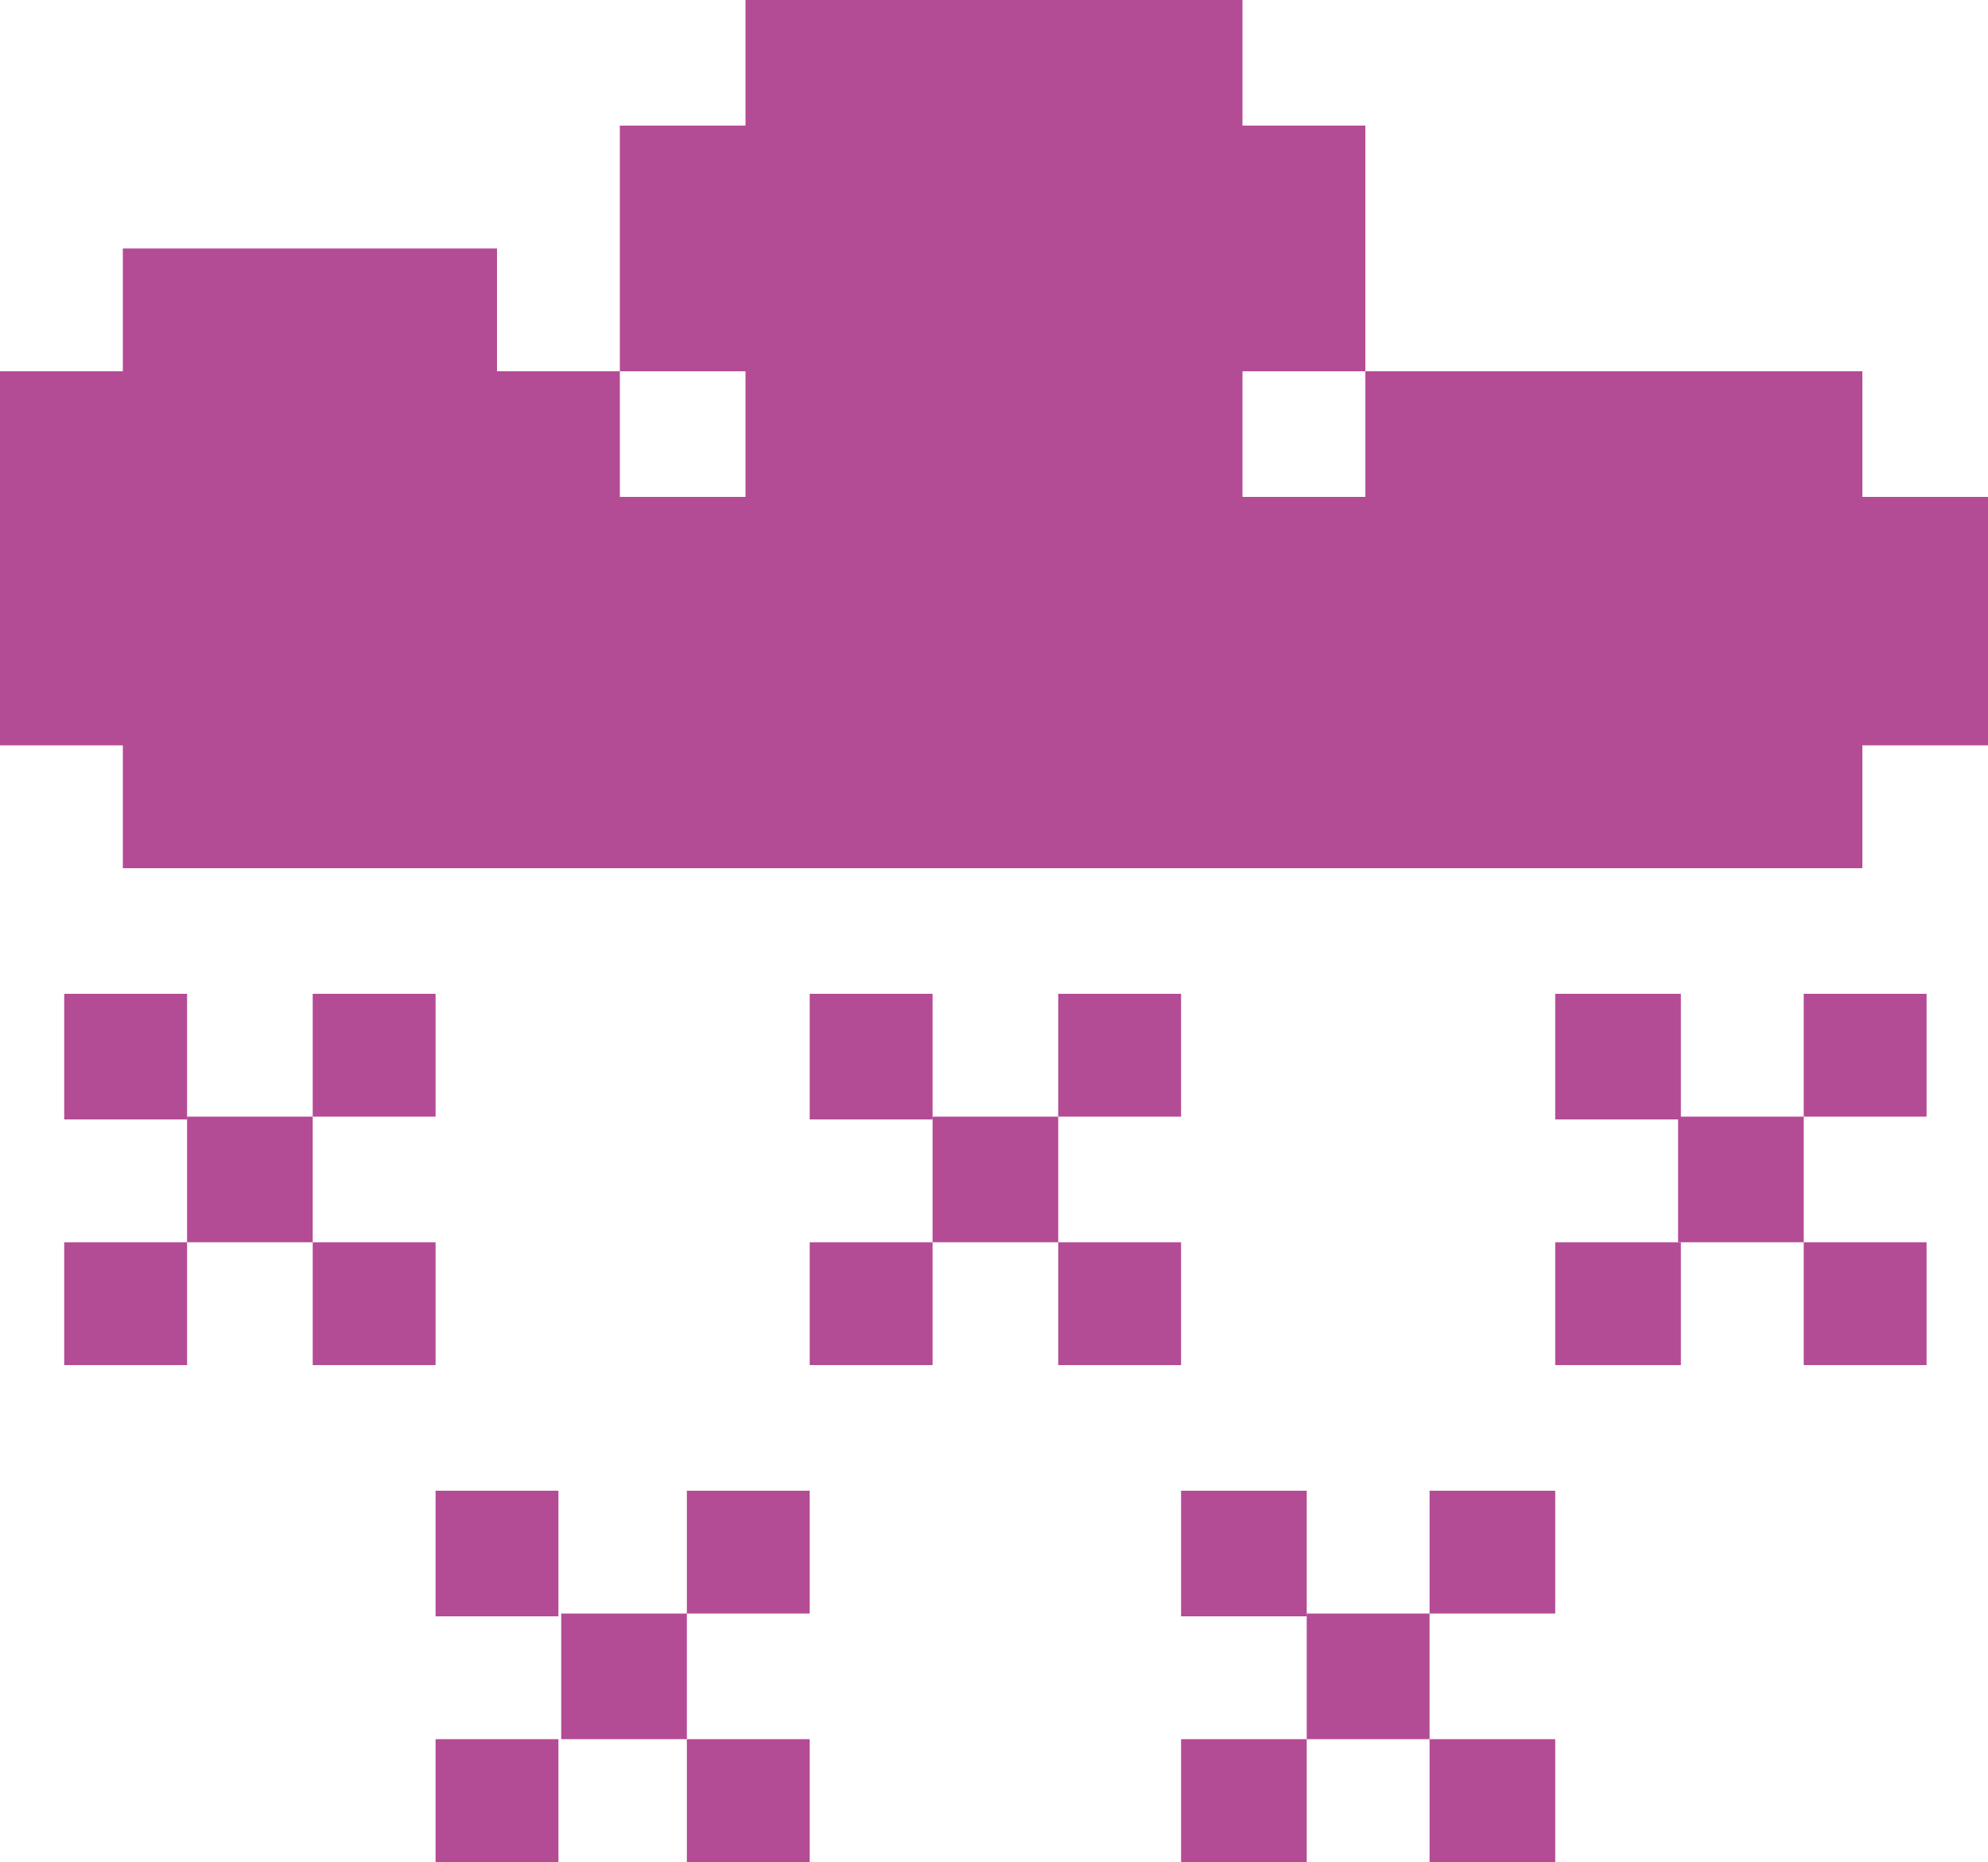
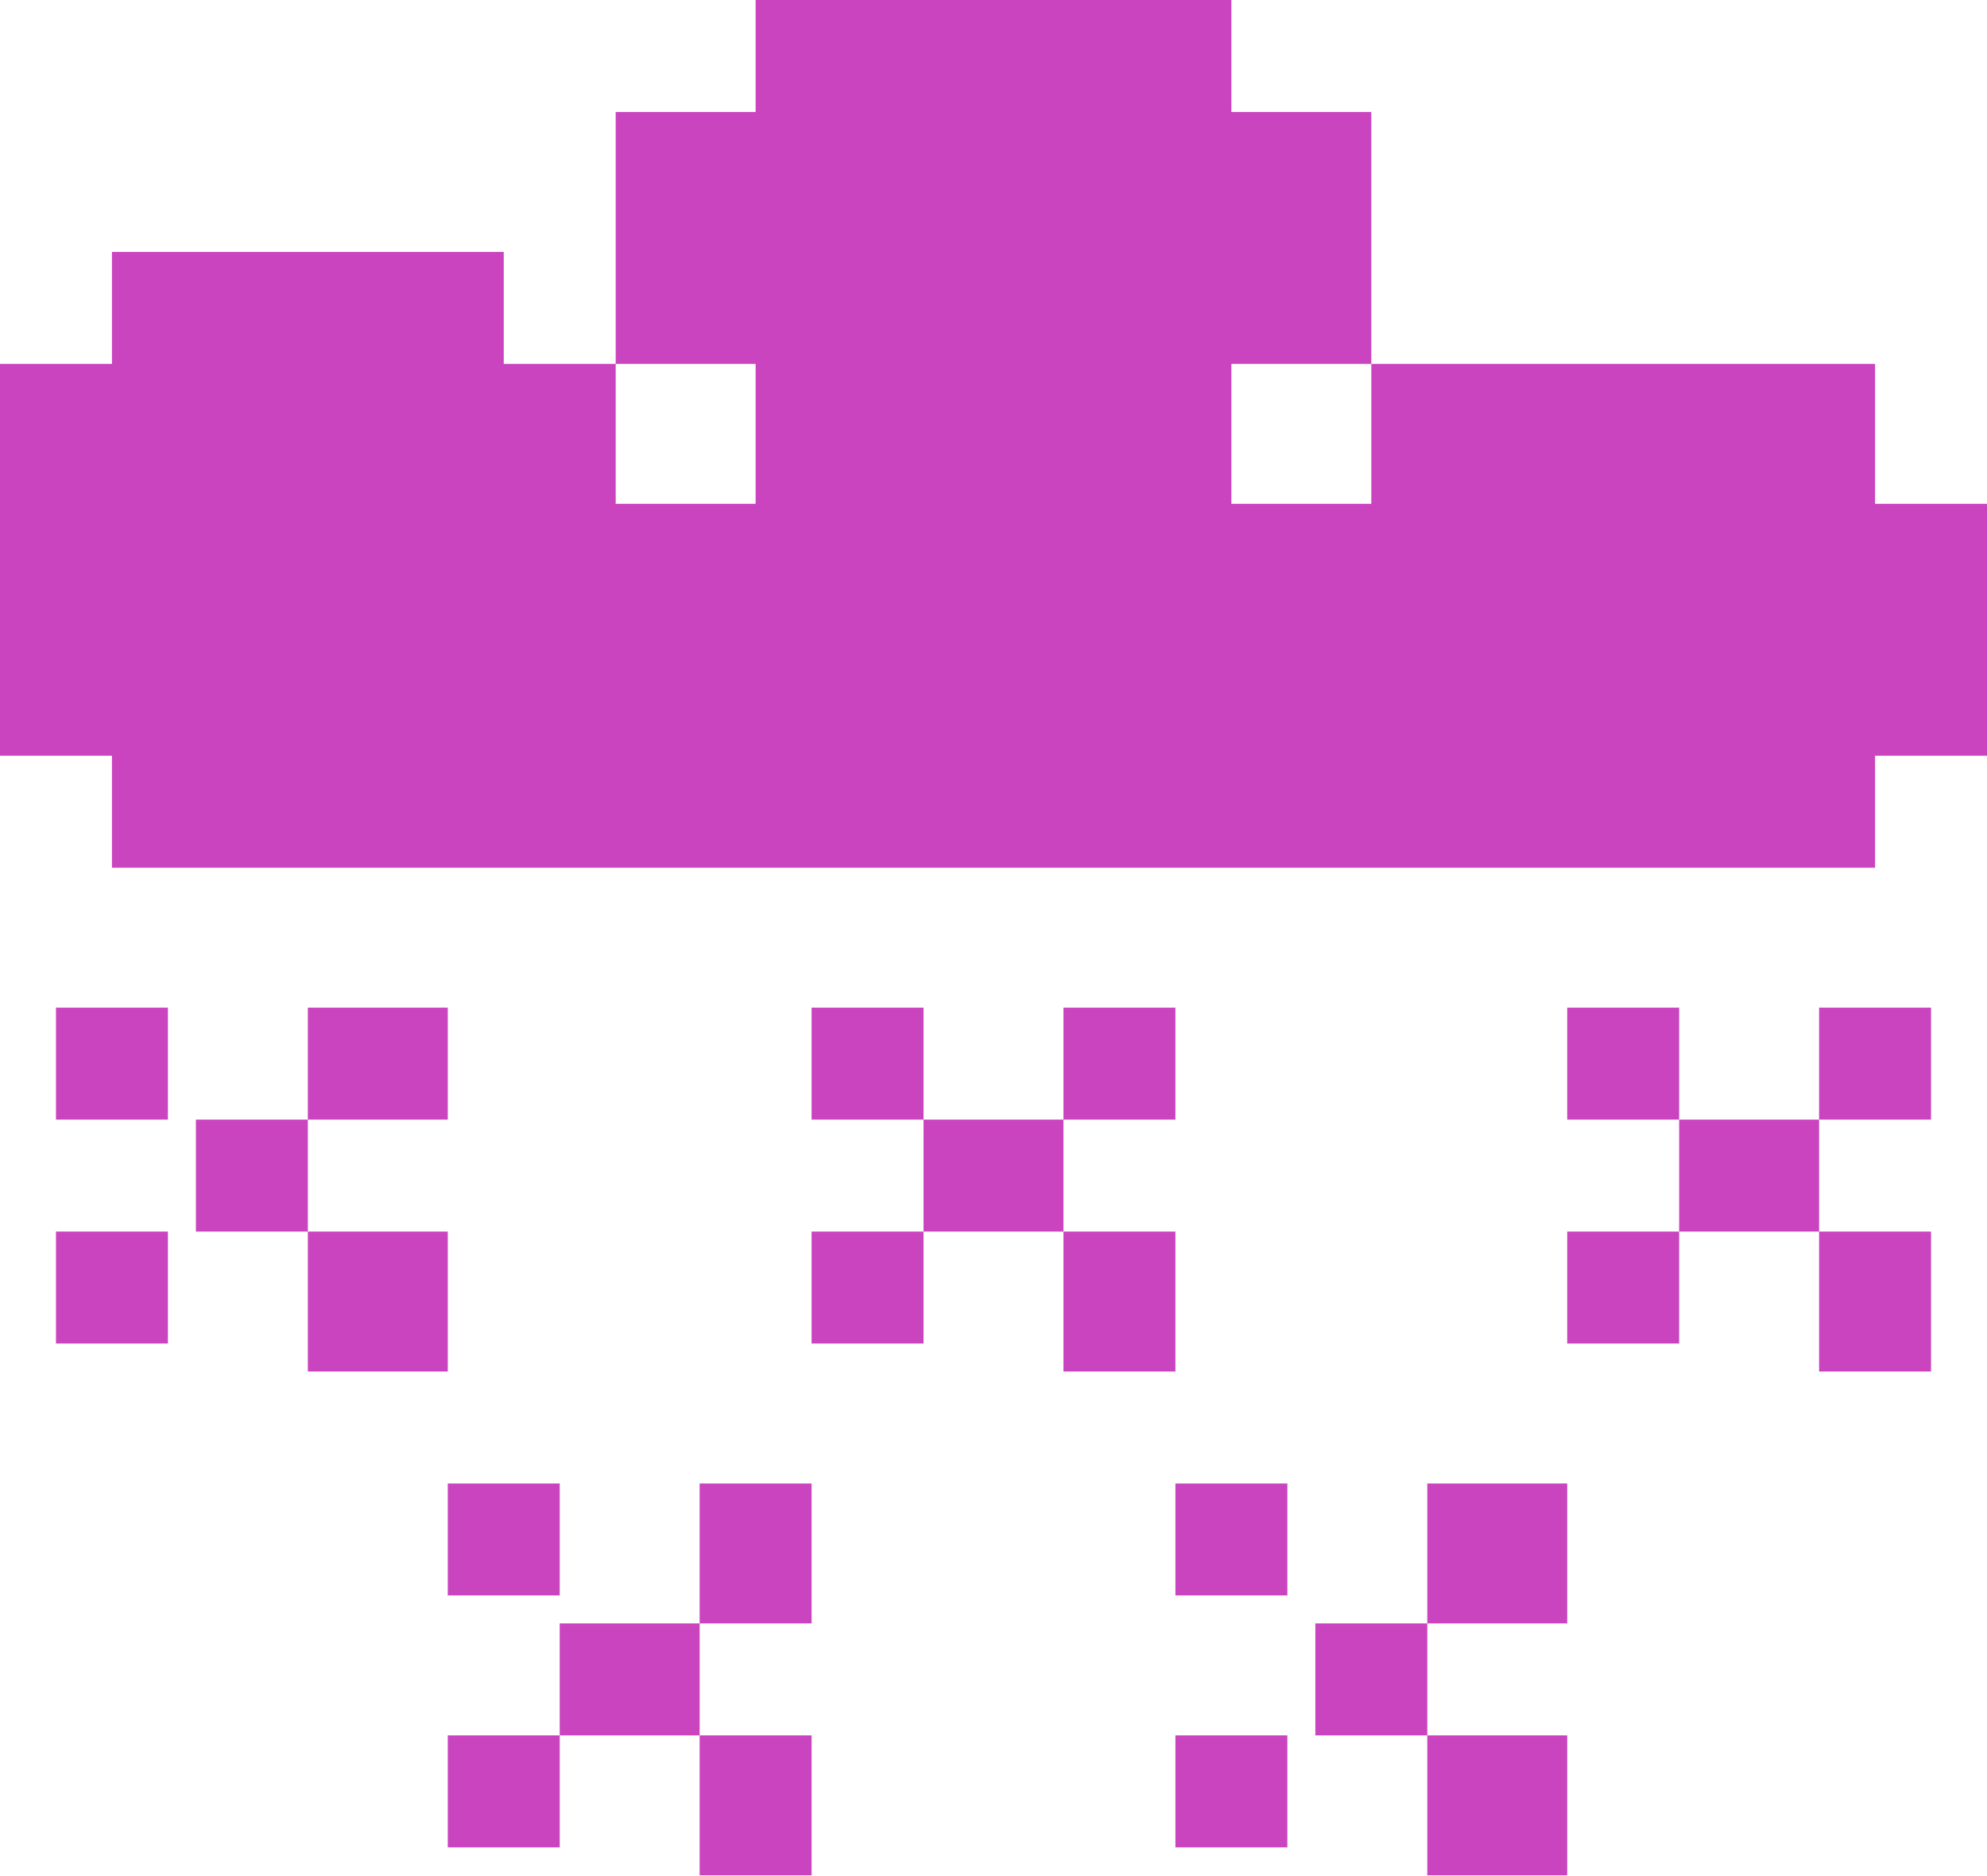
- <svg xmlns="http://www.w3.org/2000/svg" viewBox="0 0 7.12 6.67">
-   <defs>
-     <style>.cls-1{fill:#b44b95;}</style>
-   </defs>
-   <g id="Layer_2" data-name="Layer 2">
-     <g id="Layer_1-2" data-name="Layer 1">
-       <polygon class="cls-1" points="1.12 4 0.67 4 0.67 4.45 1.12 4.45 1.12 4.89 1.56 4.89 1.56 4.45 1.12 4.45 1.12 4 1.56 4 1.56 3.56 1.12 3.56 1.12 4" />
-       <rect class="cls-1" x="0.23" y="3.56" width="0.44" height="0.45" />
-       <rect class="cls-1" x="0.23" y="4.45" width="0.44" height="0.44" />
-       <polygon class="cls-1" points="2.46 5.78 2.01 5.78 2.01 6.23 2.46 6.23 2.46 6.67 2.9 6.67 2.9 6.23 2.46 6.23 2.46 5.78 2.9 5.78 2.9 5.34 2.46 5.34 2.46 5.78" />
-       <rect class="cls-1" x="1.56" y="5.34" width="0.44" height="0.45" />
-       <rect class="cls-1" x="1.56" y="6.23" width="0.44" height="0.44" />
-       <polygon class="cls-1" points="5.12 5.78 4.68 5.78 4.68 6.23 5.12 6.23 5.12 6.67 5.57 6.67 5.57 6.23 5.12 6.23 5.12 5.78 5.57 5.78 5.57 5.34 5.12 5.34 5.12 5.78" />
-       <rect class="cls-1" x="4.23" y="5.34" width="0.45" height="0.45" />
-       <rect class="cls-1" x="4.23" y="6.23" width="0.45" height="0.44" />
-       <polygon class="cls-1" points="6.46 4 6.01 4 6.01 4.45 6.46 4.45 6.46 4.89 6.9 4.89 6.9 4.45 6.46 4.45 6.46 4 6.9 4 6.9 3.56 6.46 3.56 6.46 4" />
-       <rect class="cls-1" x="5.57" y="3.56" width="0.45" height="0.45" />
-       <rect class="cls-1" x="5.57" y="4.45" width="0.45" height="0.44" />
-       <polygon class="cls-1" points="4.23 4.89 4.23 4.45 3.79 4.45 3.79 4 4.23 4 4.23 3.56 3.79 3.56 3.79 4 3.34 4 3.34 4.45 3.79 4.45 3.79 4.89 4.23 4.89" />
-       <rect class="cls-1" x="2.9" y="3.56" width="0.44" height="0.45" />
-       <rect class="cls-1" x="2.9" y="4.45" width="0.44" height="0.44" />
-       <polygon class="cls-1" points="6.67 1.78 6.67 1.33 4.89 1.33 4.89 1.78 4.45 1.78 4.45 1.33 4.89 1.33 4.89 0.45 4.45 0.45 4.45 0 2.67 0 2.67 0.45 2.22 0.45 2.22 1.33 2.67 1.33 2.67 1.78 2.22 1.78 2.22 1.33 1.78 1.33 1.78 0.89 0.44 0.89 0.44 0.89 0.44 1.33 0 1.33 0 2.67 0.44 2.67 0.44 3.11 0.44 3.11 6.67 3.11 6.67 2.67 7.12 2.67 7.12 1.78 6.67 1.78" />
+ <svg xmlns="http://www.w3.org/2000/svg" version="1.1" id="Layer_1" x="0px" y="0px" viewBox="0 0 7.1 6.7" style="enable-background:new 0 0 7.1 6.7;" xml:space="preserve">
+   <style type="text/css">
+ 	.st0{fill:#C944BE;}
+ </style>
+   <g id="Layer_2_1_">
+     <g id="Layer_1-2">
+       <polygon class="st0" points="1.1,4 0.7,4 0.7,4.4 1.1,4.4 1.1,4.9 1.6,4.9 1.6,4.4 1.1,4.4 1.1,4 1.6,4 1.6,3.6 1.1,3.6   " />
+       <rect x="0.2" y="3.6" class="st0" width="0.4" height="0.4" />
+       <rect x="0.2" y="4.4" class="st0" width="0.4" height="0.4" />
+       <polygon class="st0" points="2.5,5.8 2,5.8 2,6.2 2.5,6.2 2.5,6.7 2.9,6.7 2.9,6.2 2.5,6.2 2.5,5.8 2.9,5.8 2.9,5.3 2.5,5.3   " />
+       <rect x="1.6" y="5.3" class="st0" width="0.4" height="0.4" />
+       <rect x="1.6" y="6.2" class="st0" width="0.4" height="0.4" />
+       <polygon class="st0" points="5.1,5.8 4.7,5.8 4.7,6.2 5.1,6.2 5.1,6.7 5.6,6.7 5.6,6.2 5.1,6.2 5.1,5.8 5.6,5.8 5.6,5.3 5.1,5.3       " />
+       <rect x="4.2" y="5.3" class="st0" width="0.4" height="0.4" />
+       <rect x="4.2" y="6.2" class="st0" width="0.4" height="0.4" />
+       <polygon class="st0" points="6.5,4 6,4 6,4.4 6.5,4.4 6.5,4.9 6.9,4.9 6.9,4.4 6.5,4.4 6.5,4 6.9,4 6.9,3.6 6.5,3.6   " />
+       <rect x="5.6" y="3.6" class="st0" width="0.4" height="0.4" />
+       <rect x="5.6" y="4.4" class="st0" width="0.4" height="0.4" />
+       <polygon class="st0" points="4.2,4.9 4.2,4.4 3.8,4.4 3.8,4 4.2,4 4.2,3.6 3.8,3.6 3.8,4 3.3,4 3.3,4.4 3.8,4.4 3.8,4.9   " />
+       <rect x="2.9" y="3.6" class="st0" width="0.4" height="0.4" />
+       <rect x="2.9" y="4.4" class="st0" width="0.4" height="0.4" />
+       <polygon class="st0" points="6.7,1.8 6.7,1.3 4.9,1.3 4.9,1.8 4.4,1.8 4.4,1.3 4.9,1.3 4.9,0.4 4.4,0.4 4.4,0 2.7,0 2.7,0.4     2.2,0.4 2.2,1.3 2.7,1.3 2.7,1.8 2.2,1.8 2.2,1.3 1.8,1.3 1.8,0.9 0.4,0.9 0.4,0.9 0.4,1.3 0,1.3 0,2.7 0.4,2.7 0.4,3.1 0.4,3.1     6.7,3.1 6.7,2.7 7.1,2.7 7.1,1.8   " />
    </g>
  </g>
</svg>
